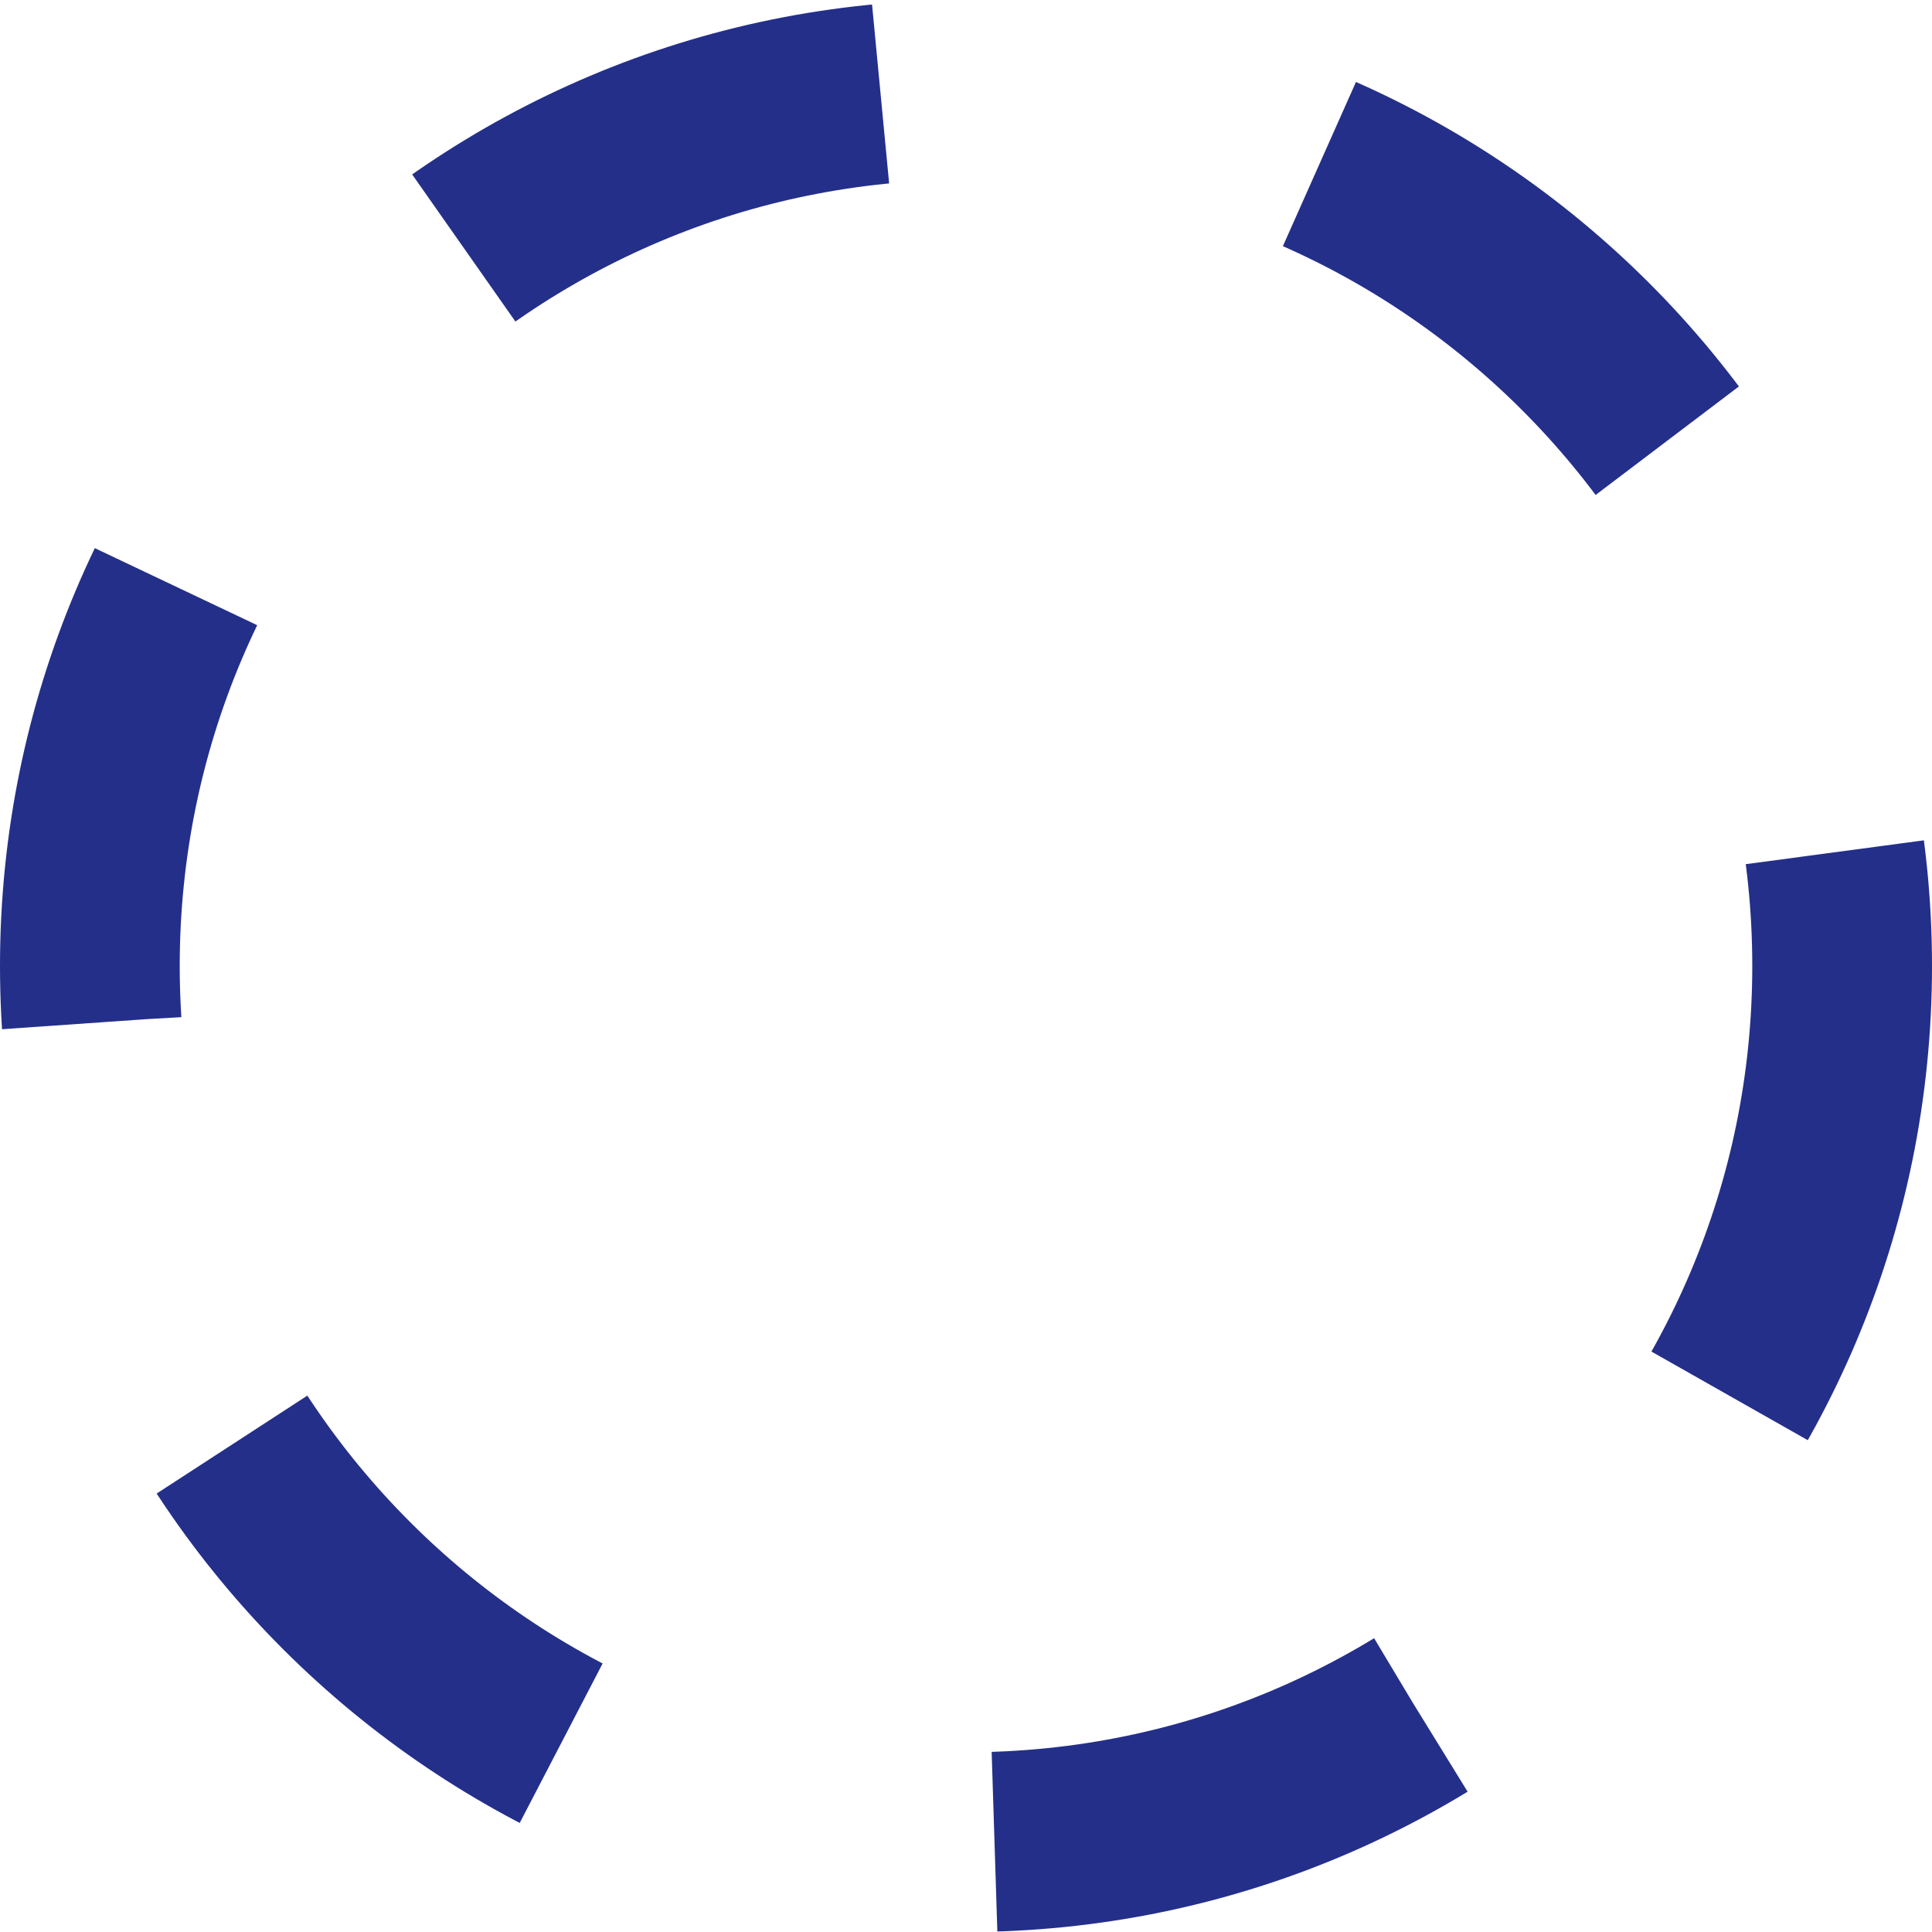
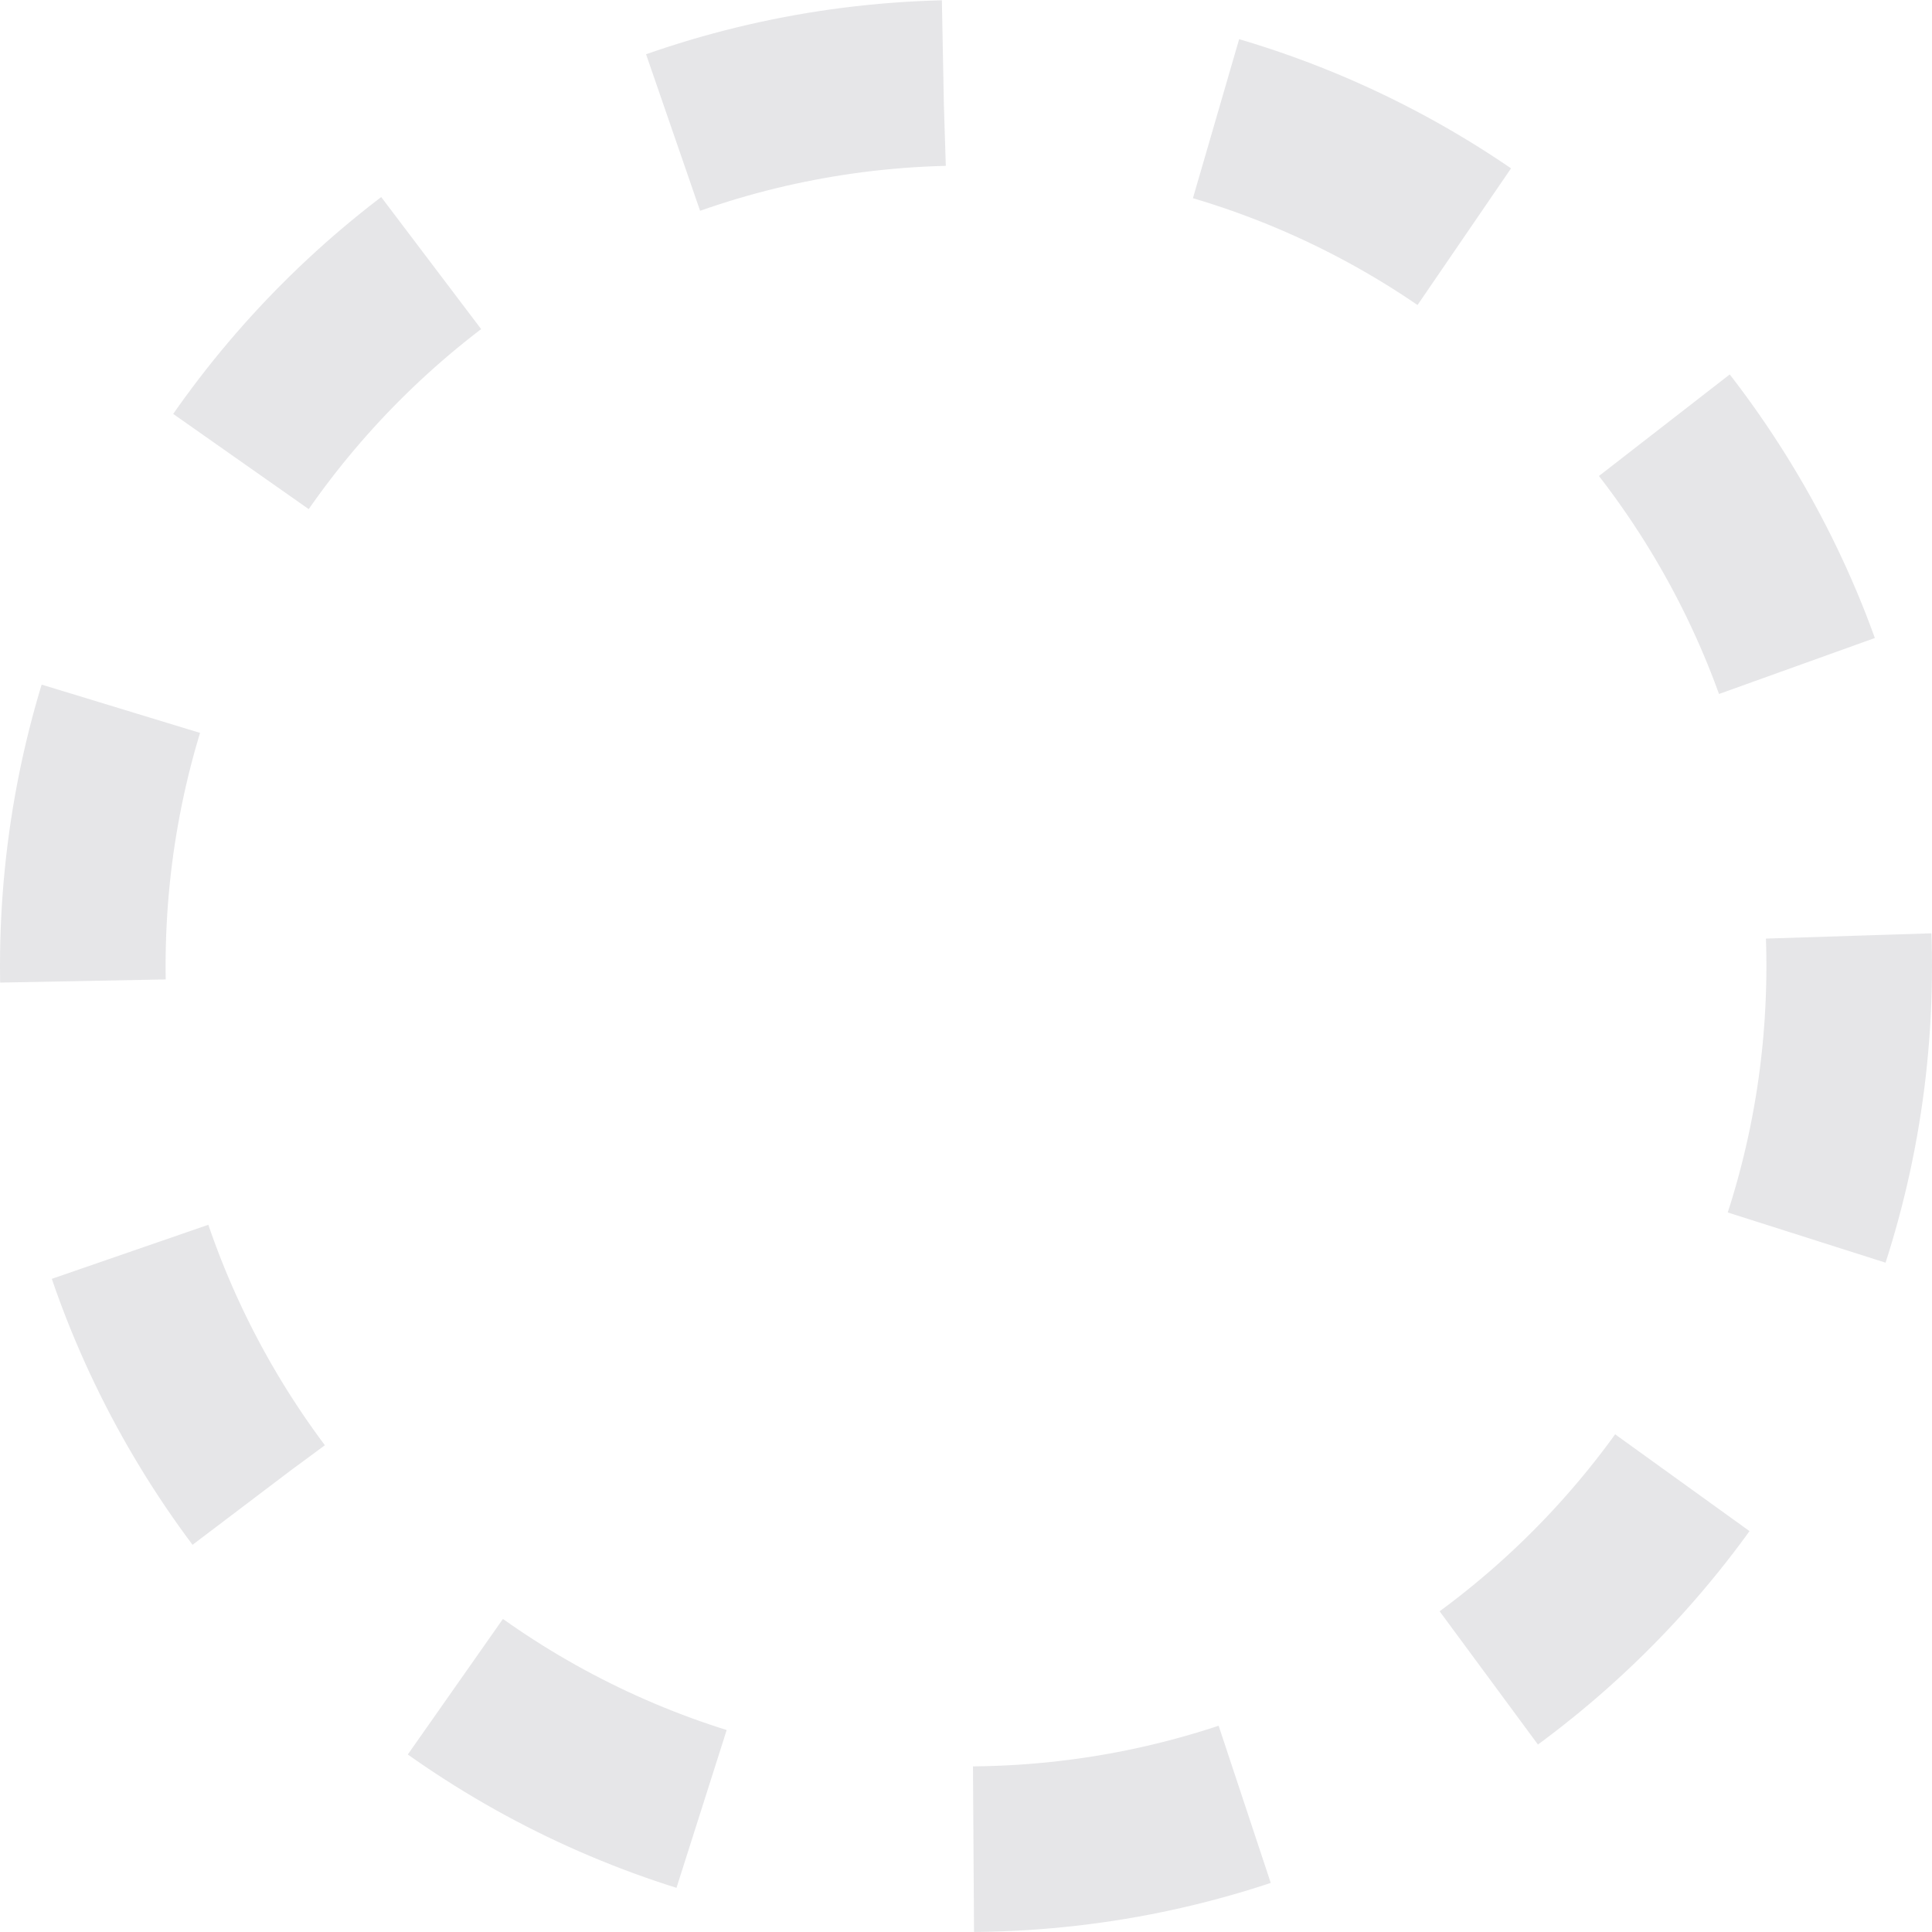
- <svg xmlns="http://www.w3.org/2000/svg" width="43" height="43" viewBox="0 0 43 43" fill="none">
-   <circle cx="21.5" cy="21.5" r="19.5" stroke="#242F8A" stroke-width="4" stroke-linejoin="round" stroke-dasharray="10 10" />
+ <svg xmlns="http://www.w3.org/2000/svg" width="35" height="35" viewBox="0 0 35 35" fill="none">
+   <circle cx="17.5" cy="17.5" r="16" stroke="#070414" stroke-opacity="0.1" stroke-width="3" stroke-dasharray="5 5" />
</svg>
